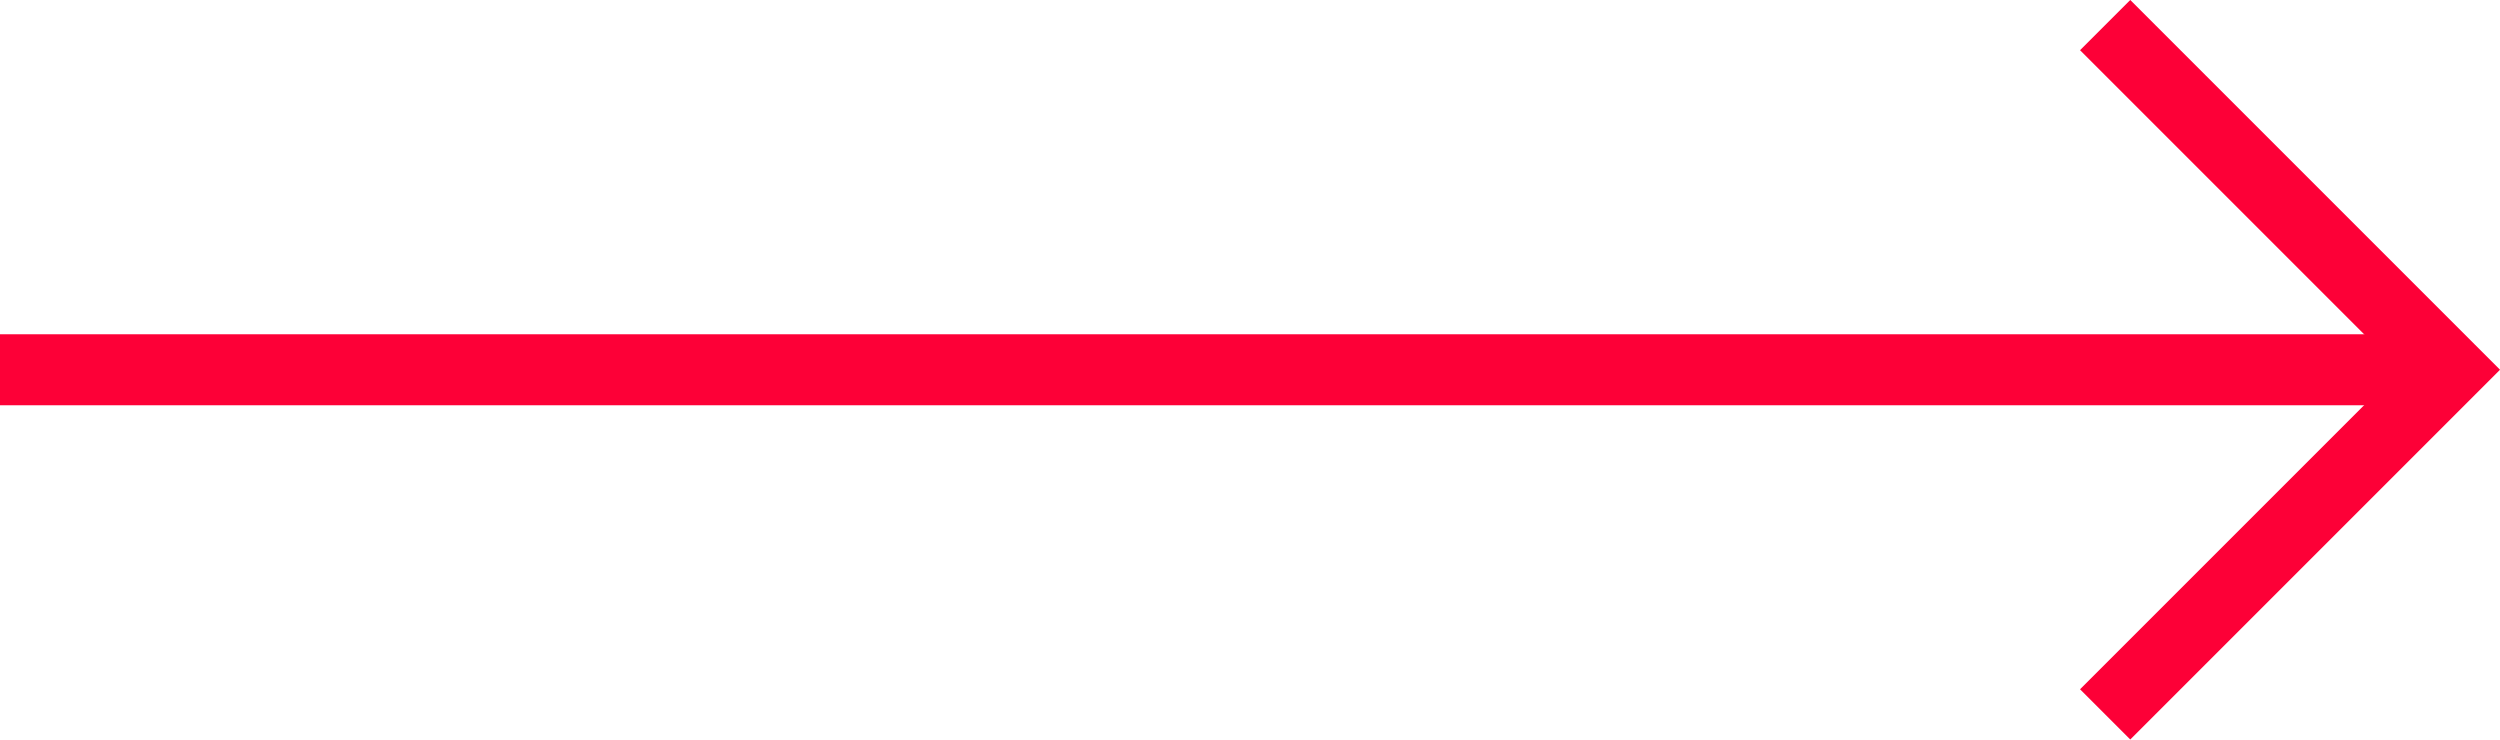
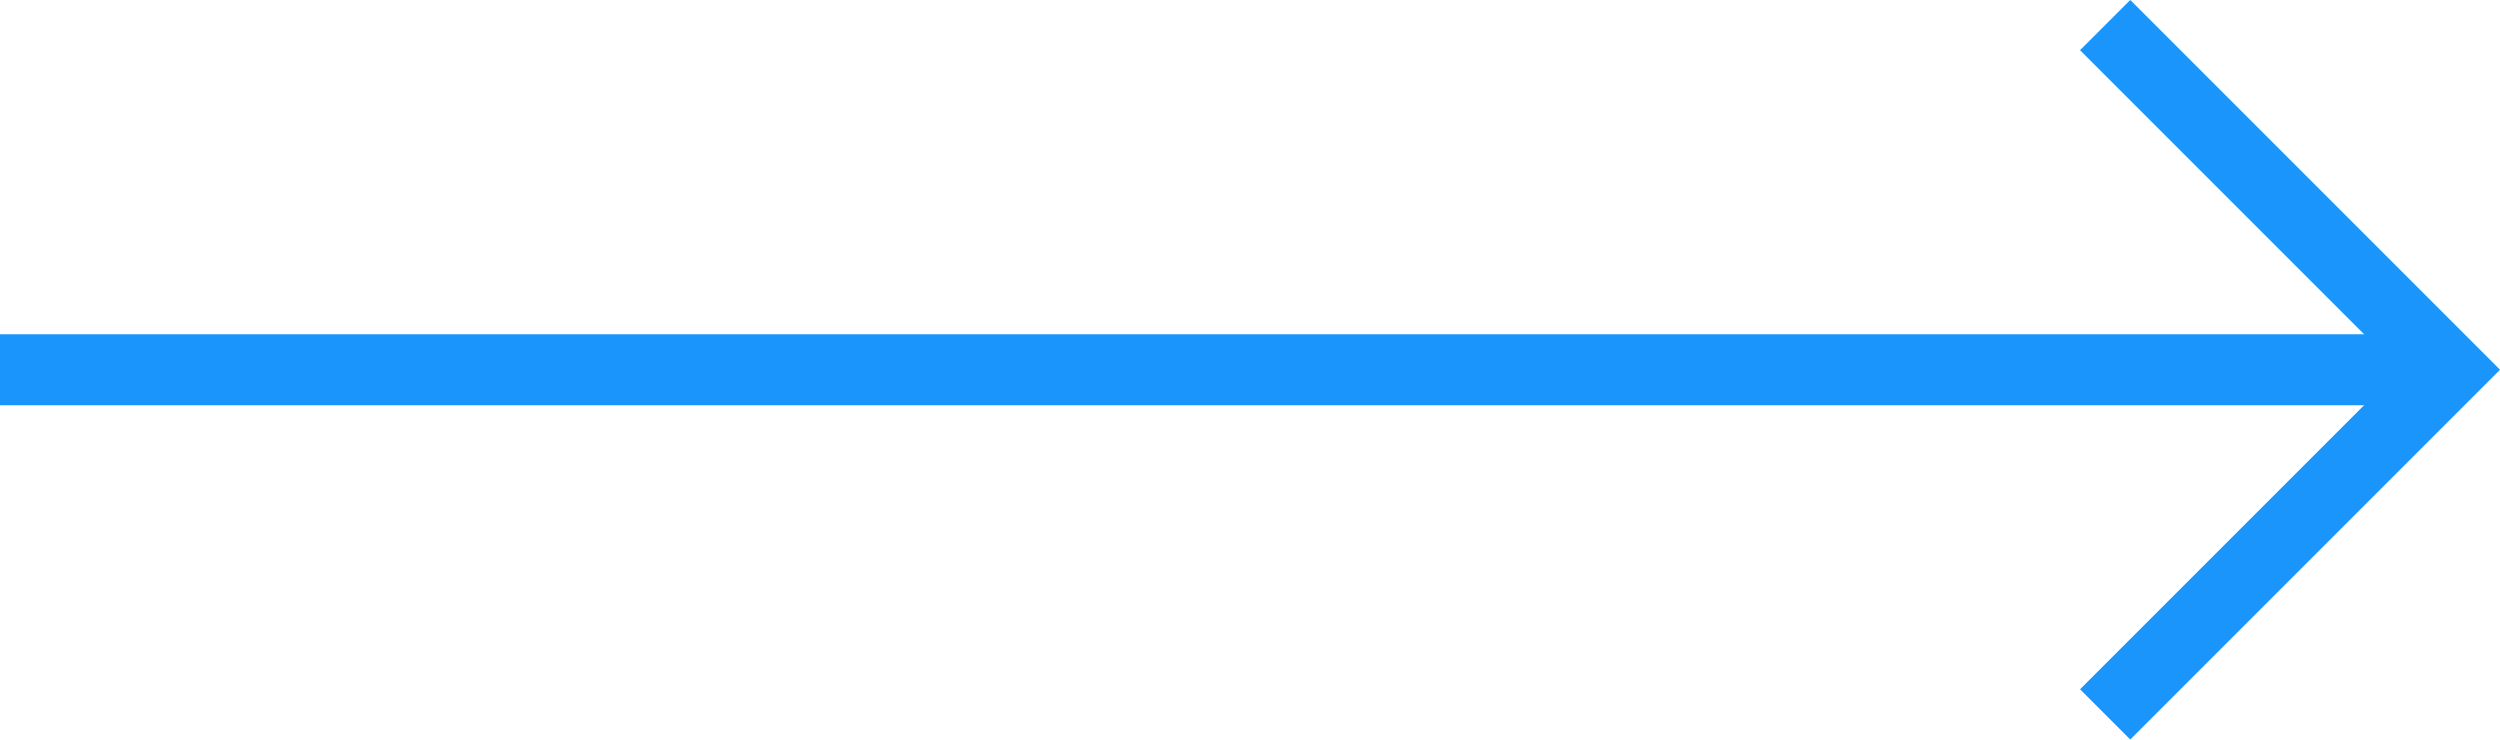
<svg xmlns="http://www.w3.org/2000/svg" preserveAspectRatio="none" overflow="visible" style="display: block;" width="70.414" height="20.828" viewBox="0 0 70.414 20.828" fill="none">
  <g id="Group 1775">
-     <path id="Vector" d="M60 19.414L69 10.414L60 1.414" stroke-width="2" stroke-linecap="square" stroke="#fd0037" />
-     <path id="Vector_2" d="M1 10.414H68" stroke-width="2" stroke-linecap="square" stroke-linejoin="bevel" stroke="#fd0037" />
+     <path id="Vector" d="M60 19.414L69 10.414L60 1.414" stroke-width="2" stroke-linecap="square" stroke="#1995fc" />
+     <path id="Vector_2" d="M1 10.414H68" stroke-width="2" stroke-linecap="square" stroke-linejoin="bevel" stroke="#1995fc" />
  </g>
</svg>
